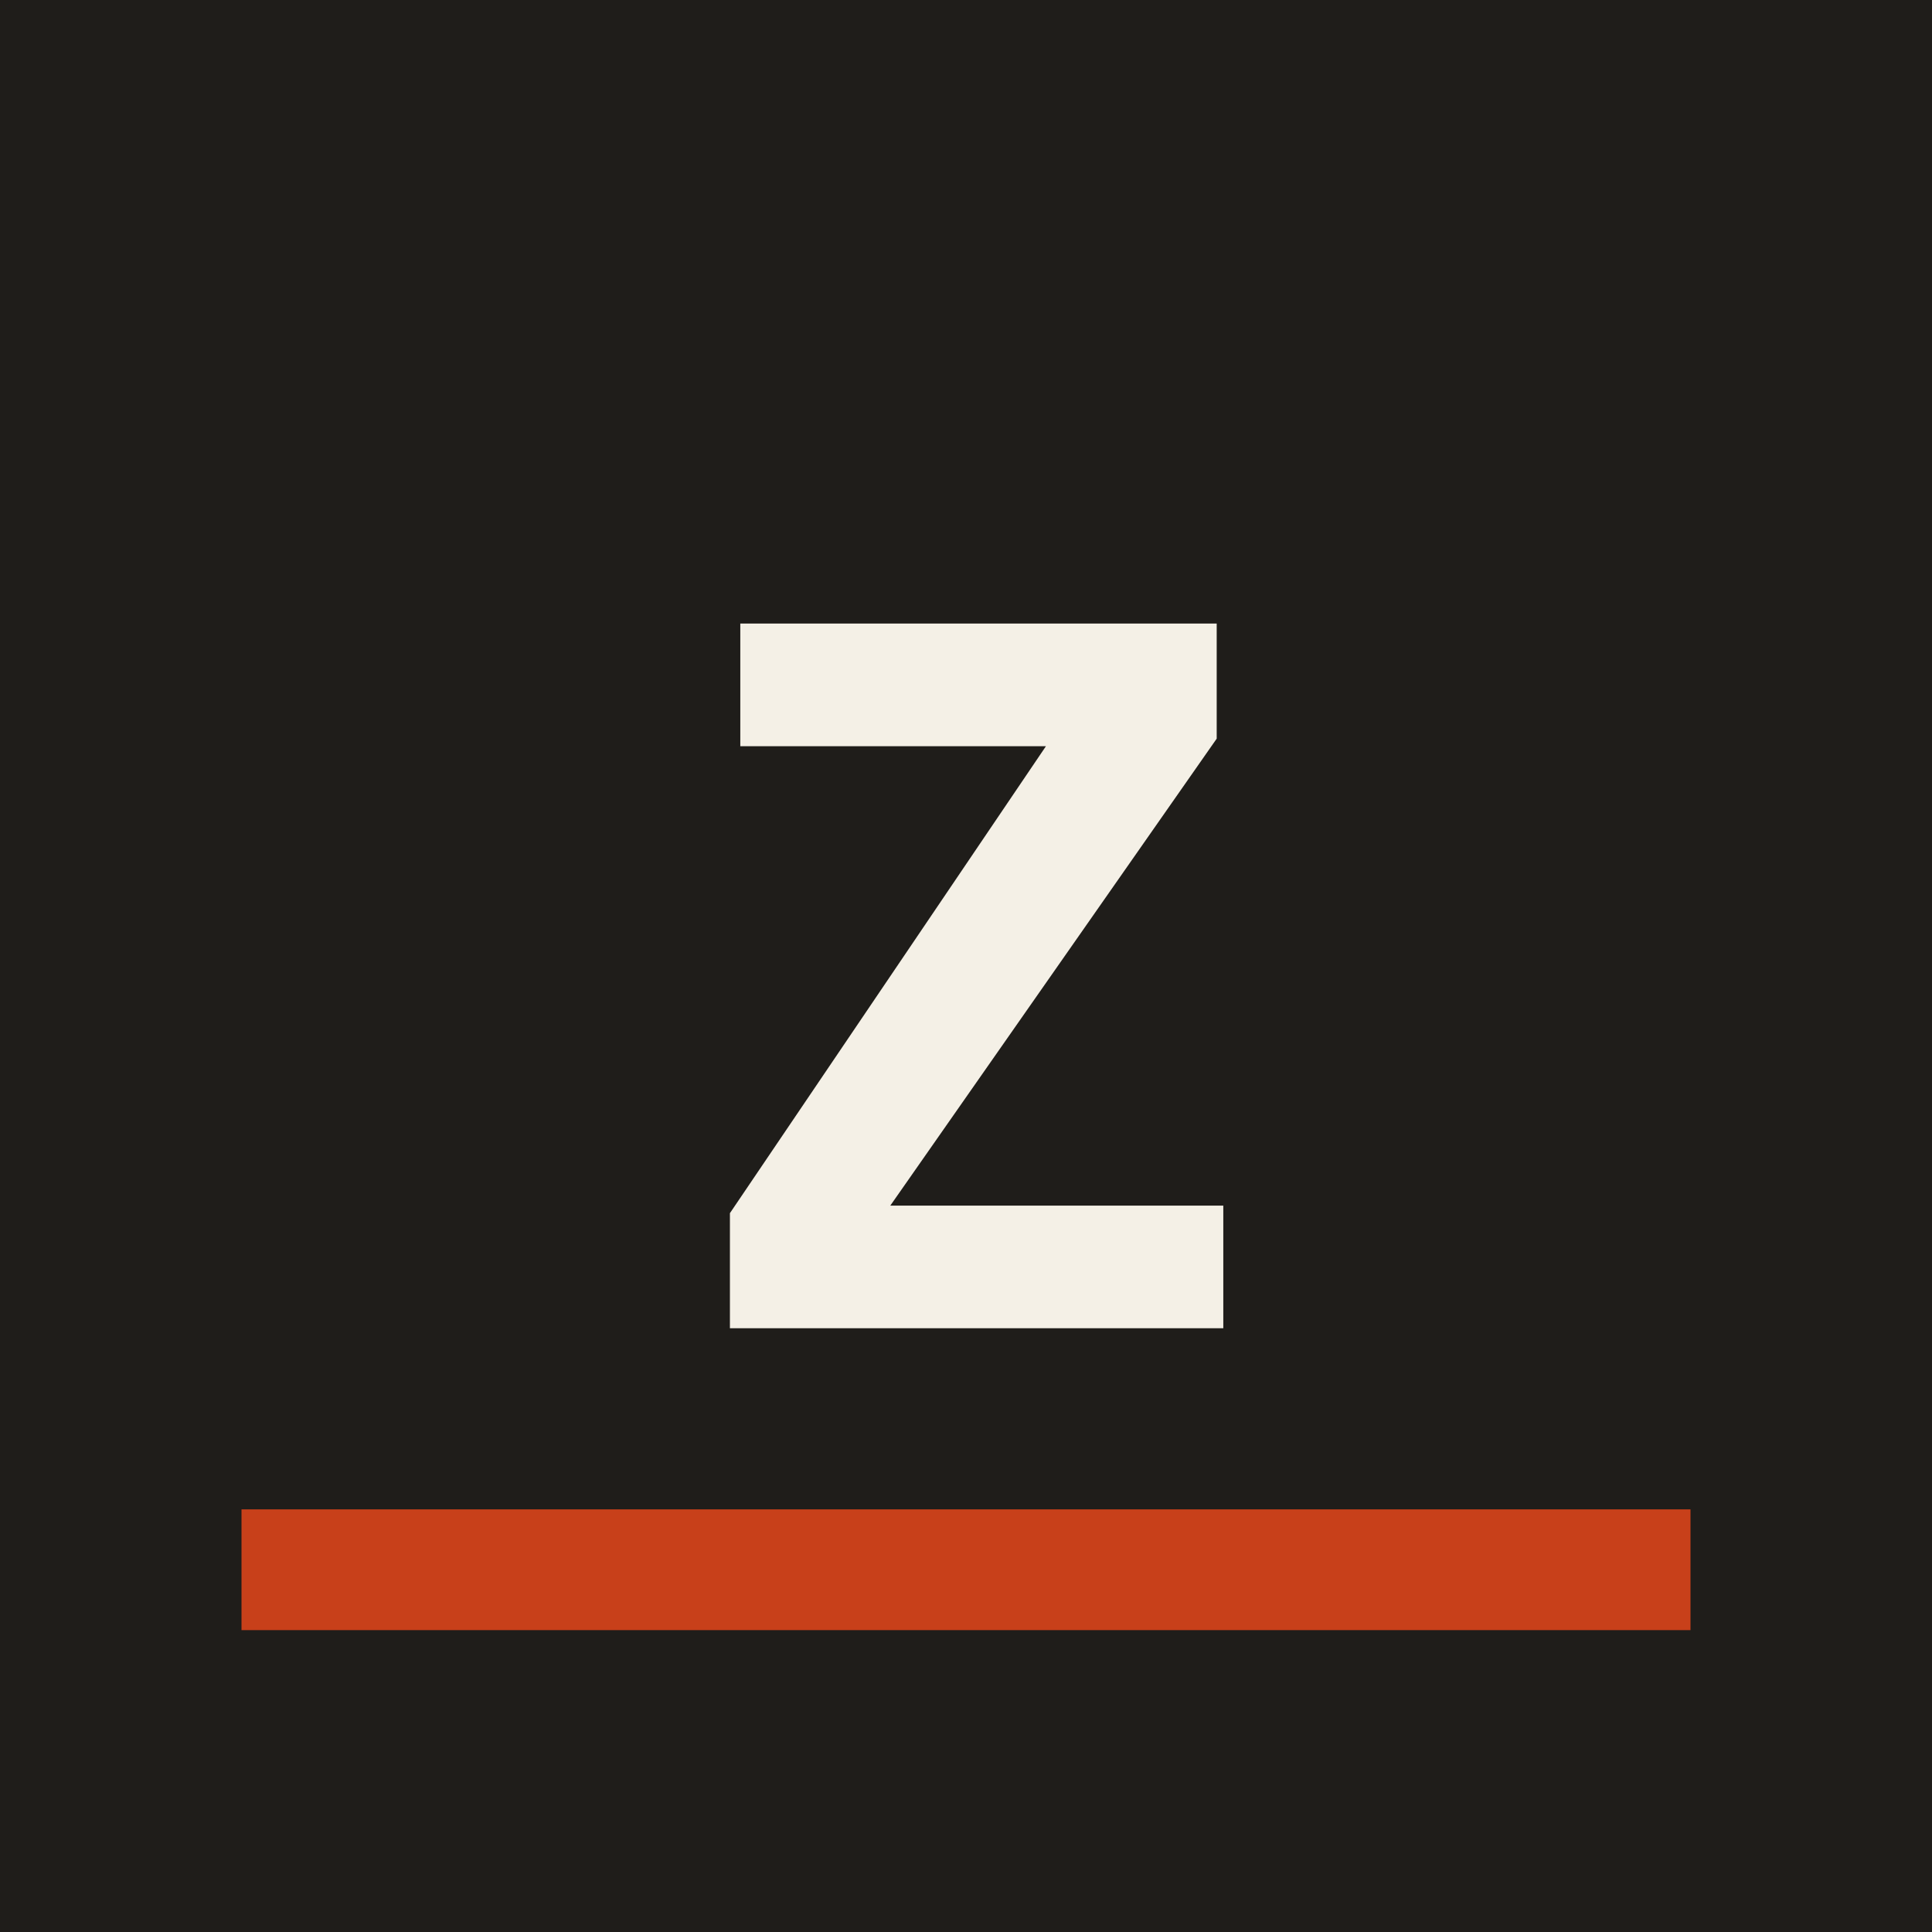
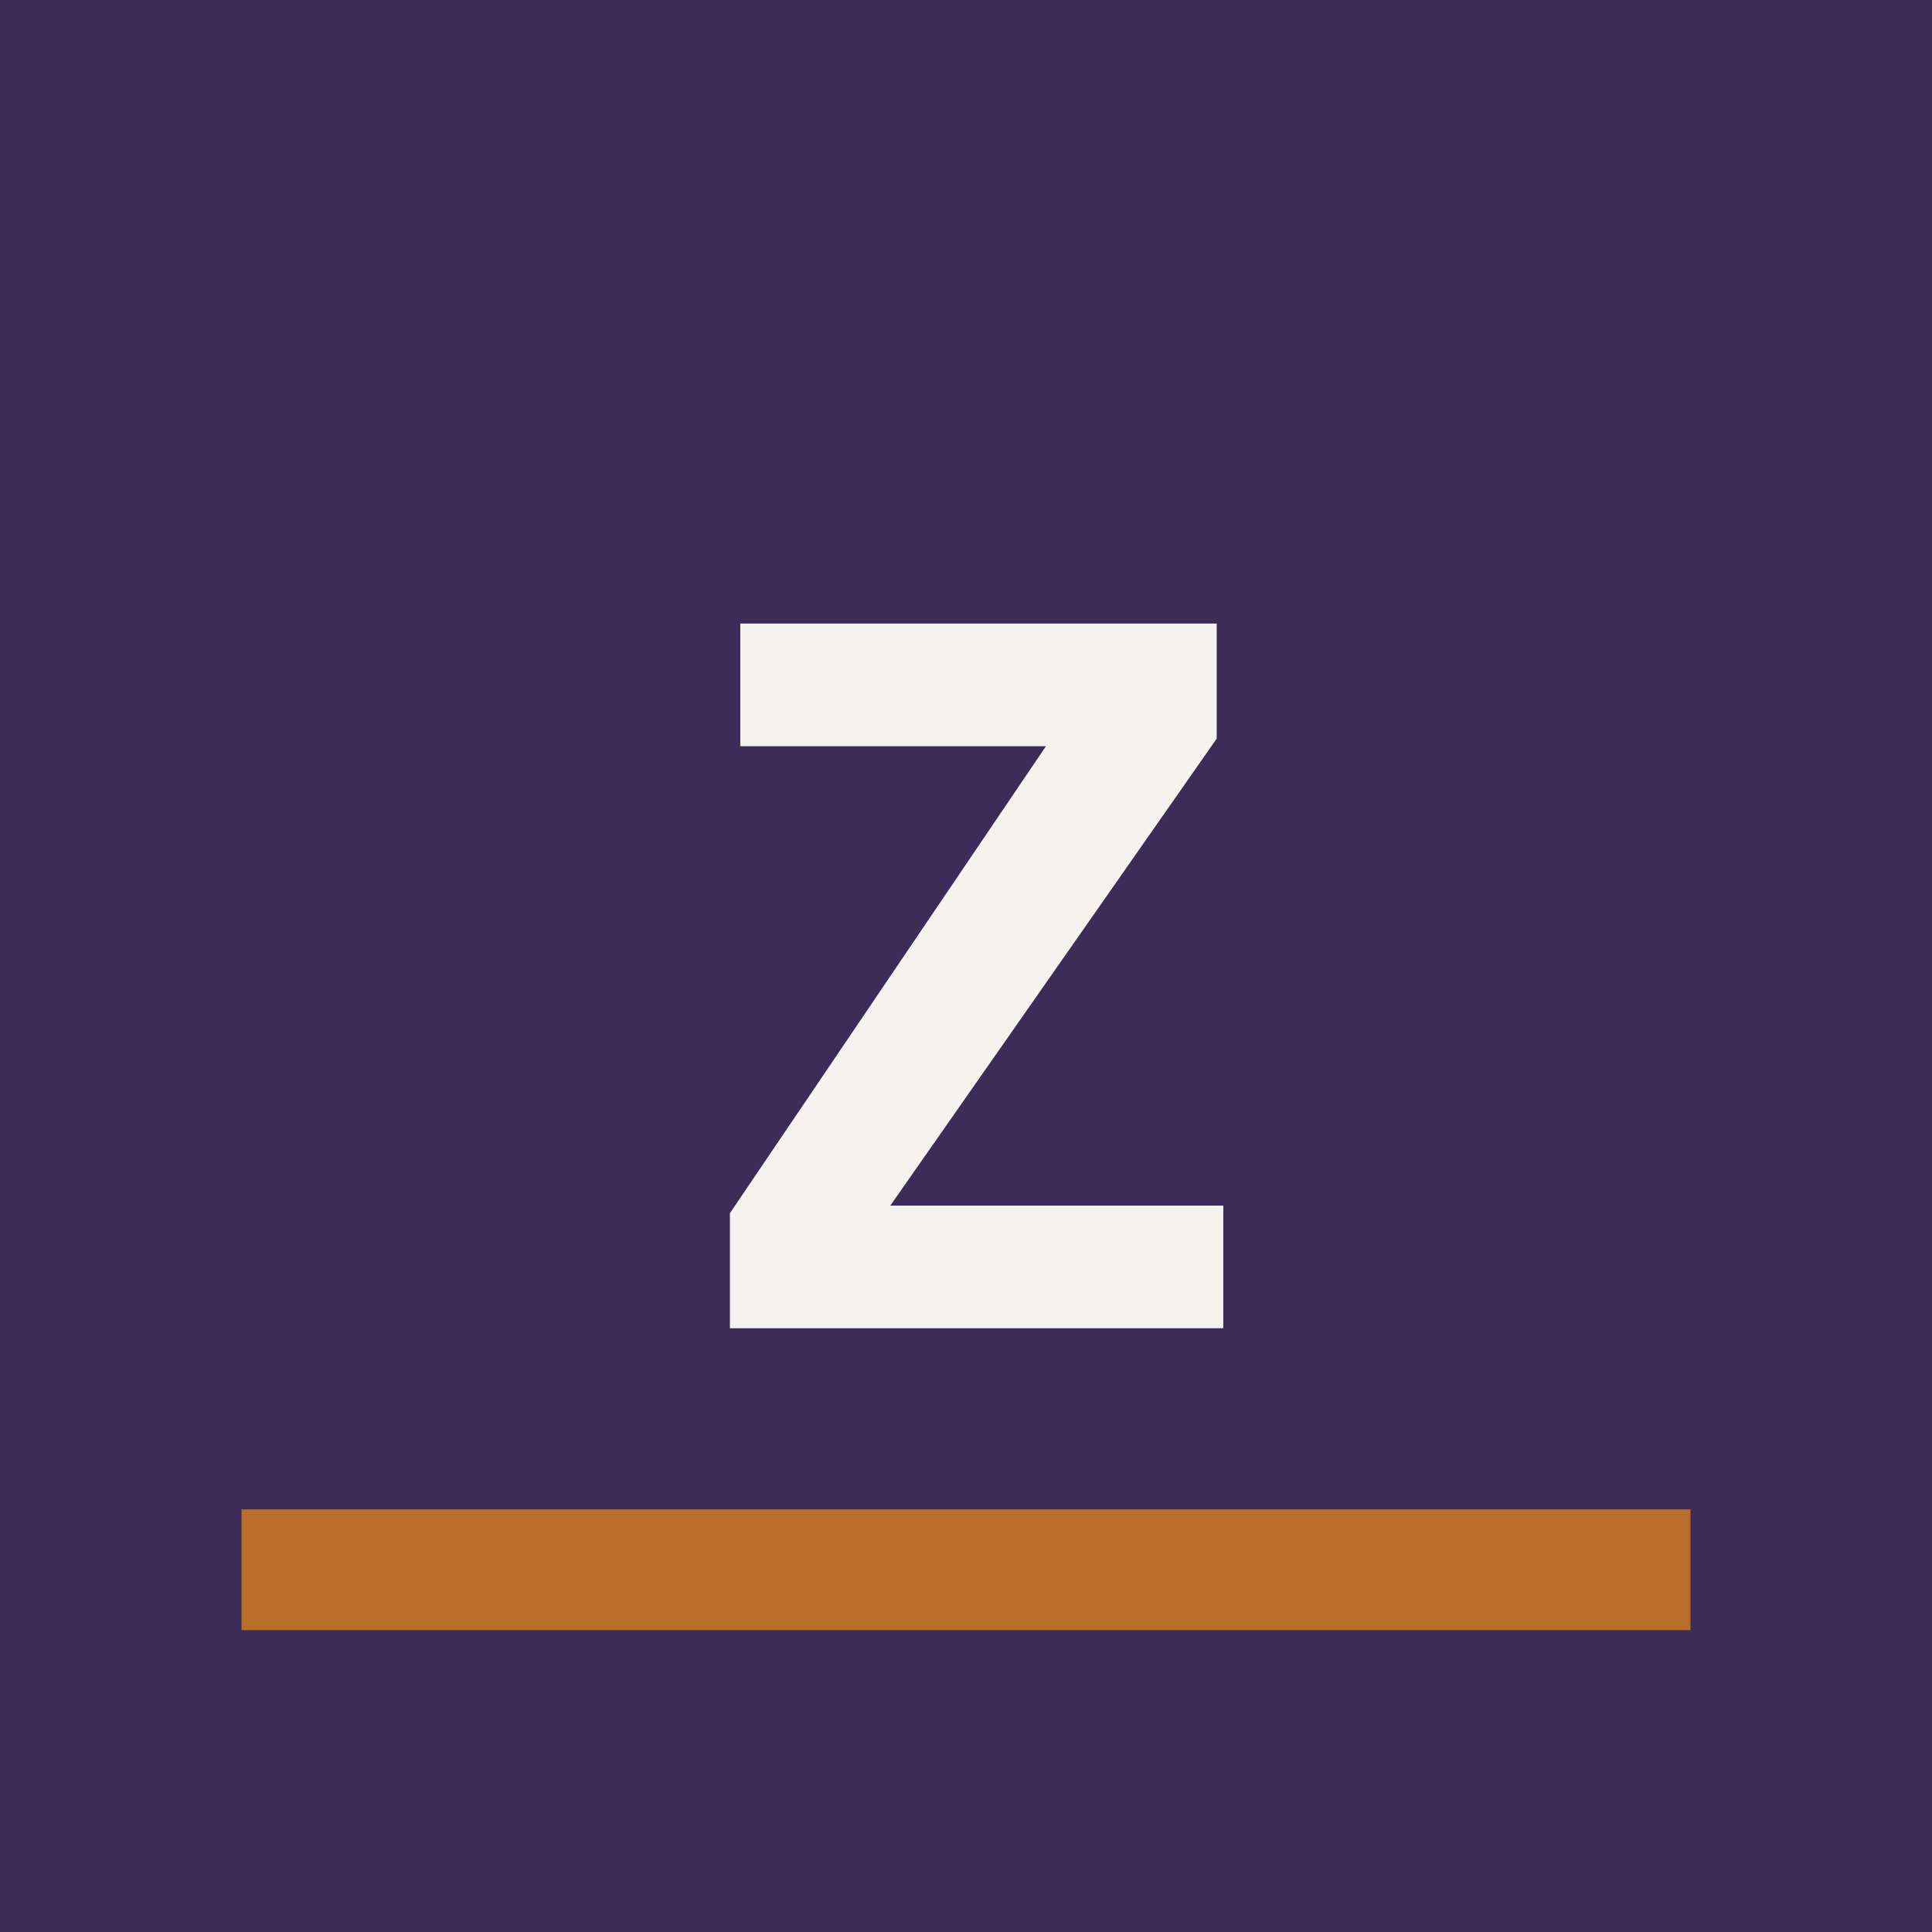
<svg xmlns="http://www.w3.org/2000/svg" viewBox="0 0 32 32">
-   <rect width="32" height="32" fill="#1f1d1a" />
-   <text x="16" y="22" font-family="Menlo, monospace" font-size="16" font-weight="700" fill="#f4f0e6" text-anchor="middle">Z</text>
-   <rect x="4" y="25" width="24" height="2" fill="#c8401a" />
+   <rect width="32" height="32" fill="#3d2b5a" />
+   <text x="16" y="22" font-family="Menlo, monospace" font-size="16" font-weight="700" fill="#f6f2ee" text-anchor="middle">Z</text>
+   <rect x="4" y="25" width="24" height="2" fill="#b86e28" />
</svg>
